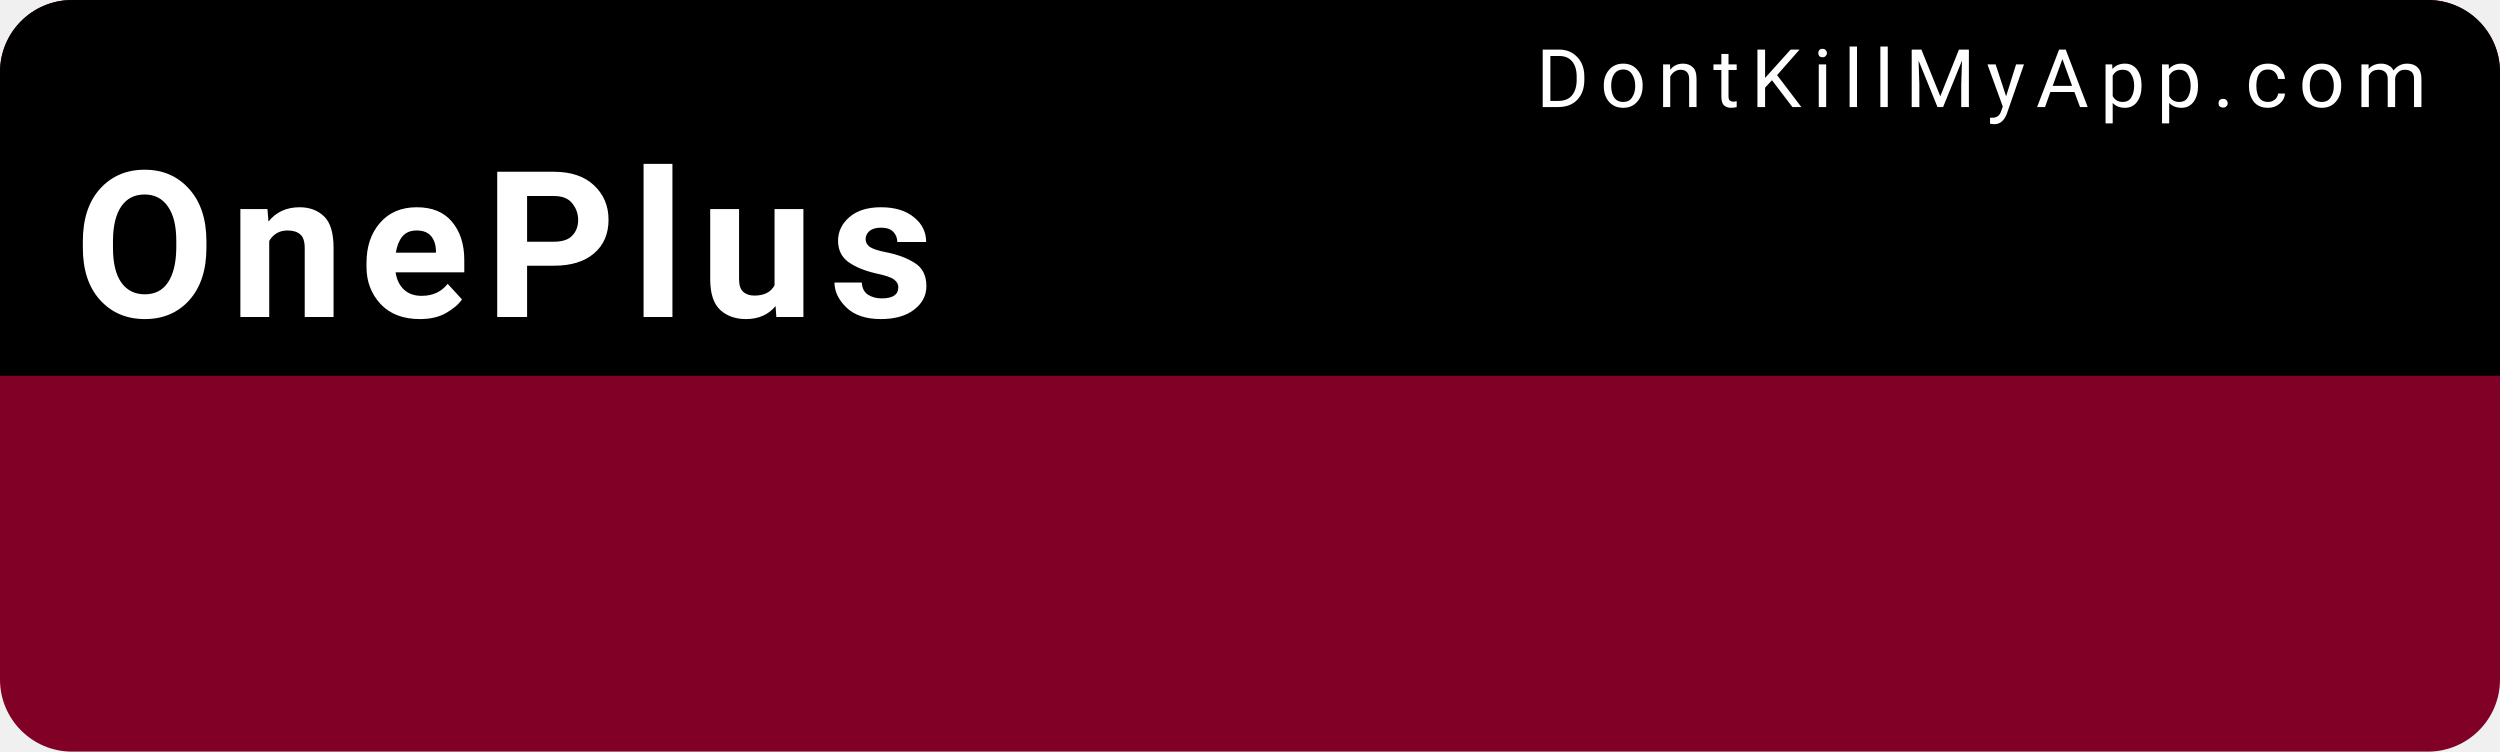
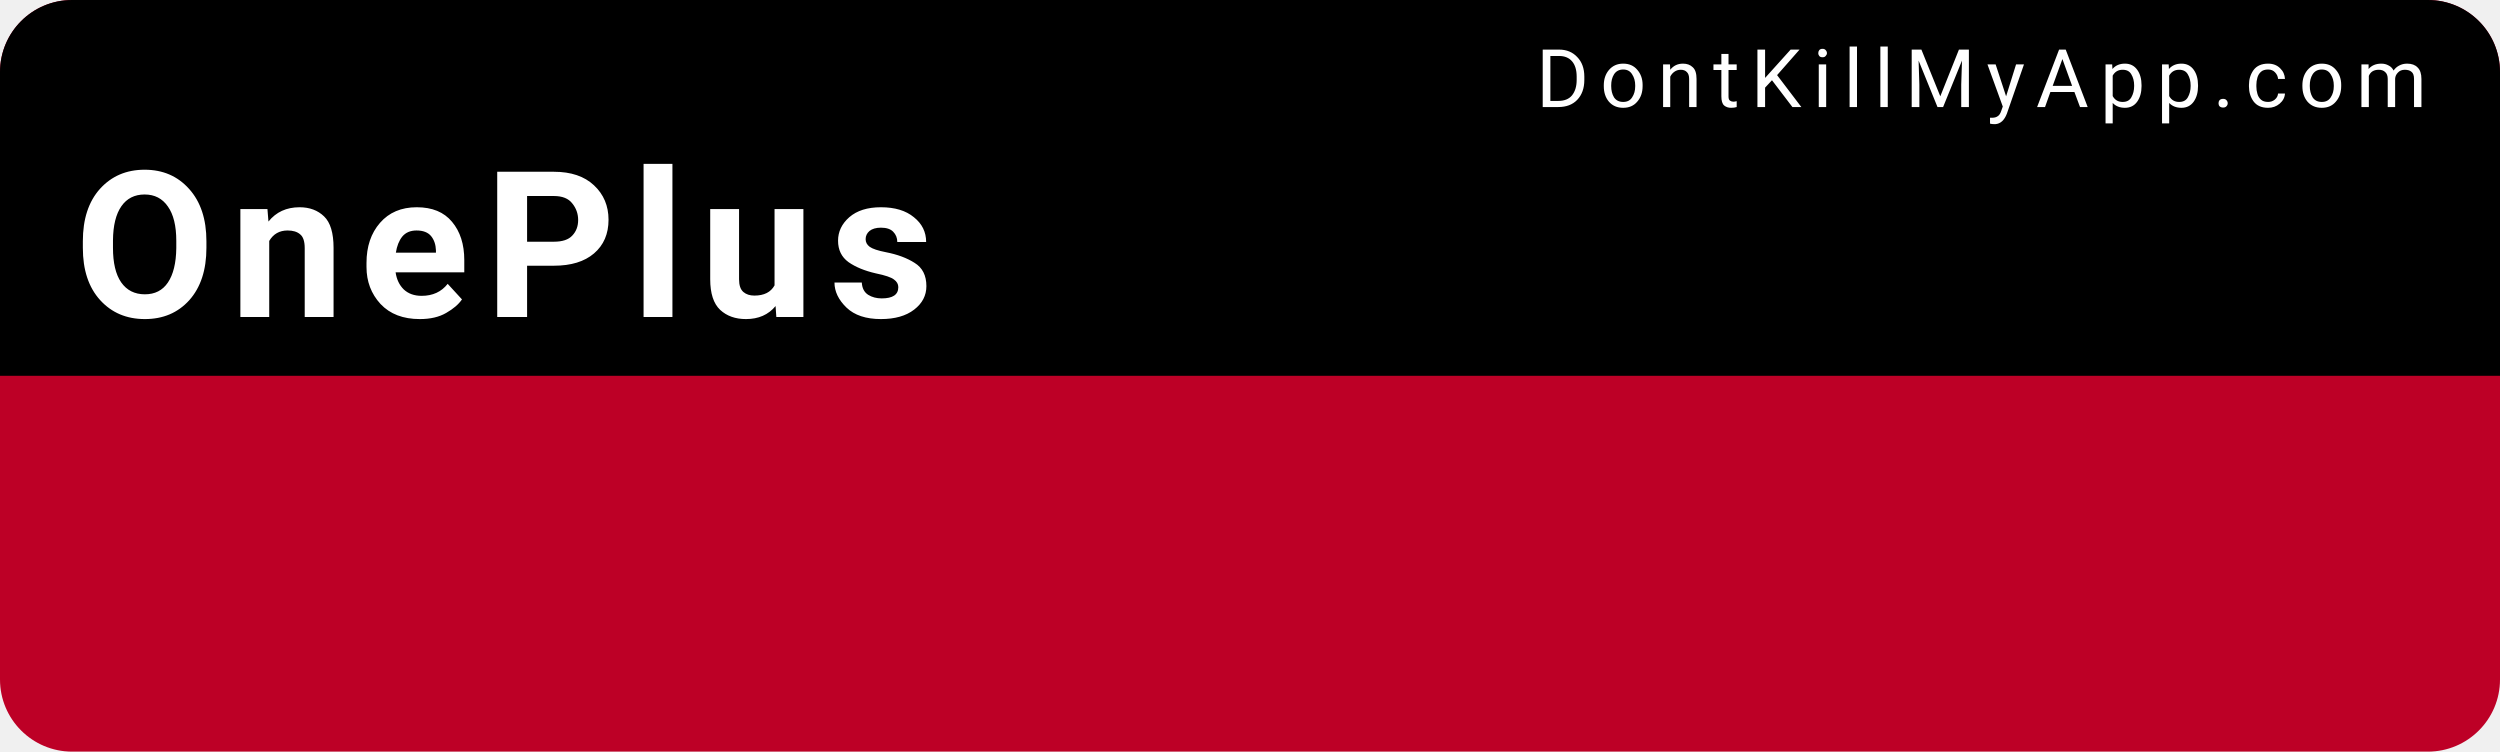
<svg xmlns="http://www.w3.org/2000/svg" width="153mm" height="46mm" viewBox="0 0 153 46" version="1.1" id="svg8">
  <defs id="defs2" />
  <g id="layer1" transform="translate(0,-251)">
-     <rect style="color:#000000;clip-rule:nonzero;display:inline;overflow:visible;visibility:visible;opacity:1;isolation:auto;mix-blend-mode:normal;color-interpolation:sRGB;color-interpolation-filters:linearRGB;solid-color:#000000;solid-opacity:1;fill:#800026;fill-opacity:1;fill-rule:nonzero;stroke:none;stroke-width:0.529;stroke-linecap:round;stroke-linejoin:miter;stroke-miterlimit:4;stroke-dasharray:none;stroke-dashoffset:0;stroke-opacity:1;color-rendering:auto;image-rendering:auto;shape-rendering:auto;text-rendering:auto;enable-background:accumulate" id="bkg" width="153" height="46" x="6.5503158e-15" y="251" rx="4.416" ry="4.416" />
+     <rect style="color:#000000;clip-rule:nonzero;display:inline;overflow:visible;visibility:visible;opacity:1;isolation:auto;mix-blend-mode:normal;color-interpolation:sRGB;color-interpolation-filters:linearRGB;solid-color:#000000;solid-opacity:1;fill:#bd0026;fill-opacity:1;fill-rule:nonzero;stroke:none;stroke-width:0.529;stroke-linecap:round;stroke-linejoin:miter;stroke-miterlimit:4;stroke-dasharray:none;stroke-dashoffset:0;stroke-opacity:1;color-rendering:auto;image-rendering:auto;shape-rendering:auto;text-rendering:auto;enable-background:accumulate" id="bkg" width="153" height="46" x="6.5503158e-15" y="251" rx="4.416" ry="4.416" />
    <path style="color:#000000;clip-rule:nonzero;display:inline;overflow:visible;visibility:visible;opacity:1;isolation:auto;mix-blend-mode:normal;color-interpolation:sRGB;color-interpolation-filters:linearRGB;solid-color:#000000;solid-opacity:1;fill:#000000;fill-opacity:1;fill-rule:nonzero;stroke:none;stroke-width:2;stroke-linecap:round;stroke-linejoin:miter;stroke-miterlimit:4;stroke-dasharray:none;stroke-dashoffset:0;stroke-opacity:1;color-rendering:auto;image-rendering:auto;shape-rendering:auto;text-rendering:auto;enable-background:accumulate" d="M 16.689,0 C 7.443,0 0,7.443 0,16.689 V 86.93 H 578.268 V 16.689 C 578.268,7.443 570.824,0 561.578,0 Z" id="bkgtop" transform="matrix(0.2645833,0,0,0.2645833,0,251)" />
    <text xml:space="preserve" style="font-style:normal;font-variant:normal;font-weight:300;font-stretch:normal;font-size:9.648px;line-height:0%;font-family:Roboto;-inkscape-font-specification:'Roboto Light';text-align:start;letter-spacing:0.685px;word-spacing:0px;writing-mode:lr-tb;text-anchor:start;fill:#ffffff;fill-opacity:1;stroke:none;stroke-width:0.201px;stroke-linecap:butt;stroke-linejoin:miter;stroke-opacity:1" x="94.007" y="257.55" id="link">
      <tspan id="tspan817" x="94.007" y="257.55" style="font-style:normal;font-variant:normal;font-weight:normal;font-stretch:normal;font-size:4.939px;font-family:Roboto;-inkscape-font-specification:Roboto;fill:#ffffff;stroke-width:0.201px">DontKillMyApp.com</tspan>
    </text>
    <text xml:space="preserve" style="font-style:normal;font-variant:normal;font-weight:bold;font-stretch:normal;font-size:12.7px;line-height:0%;font-family:Roboto;-inkscape-font-specification:'Roboto Bold';text-align:start;letter-spacing:0.902px;word-spacing:0px;writing-mode:lr-tb;text-anchor:start;fill:#ffffff;fill-opacity:1;stroke:none;stroke-width:0.265px;stroke-linecap:butt;stroke-linejoin:miter;stroke-opacity:1" x="4.538" y="270.402" id="vendor">
      <tspan id="tspan821" x="4.538" y="270.402" style="font-style:normal;font-variant:normal;font-weight:bold;font-stretch:normal;font-size:12.5px;font-family:Roboto;-inkscape-font-specification:'Roboto Bold';fill:#ffffff;stroke-width:0.265px">OnePlus</tspan>
    </text>
    <g id="poo1" transform="matrix(0.01510025,0,0,0.01510025,5.393161,277.6693)">
      <svg version="1.1" id="Capa_1" x="0px" y="0px" viewBox="0 0 13.433 23.432" xml:space="preserve" width="1025" height="1025">
        <defs id="defs43">



</defs>
      </svg>
    </g>
    <g transform="matrix(0.01510025,0,0,0.01510025,37.41043,277.6693)" id="poo2">
      <svg version="1.1" id="Capa_1" x="0px" y="0px" viewBox="0 0 13.433 23.432" xml:space="preserve" width="1025" height="1025">
        <defs id="defs43">



</defs>
      </svg>
    </g>
    <g id="poo3" transform="matrix(0.01510025,0,0,0.01510025,69.4277,277.6693)">
      <svg version="1.1" id="Capa_1" x="0px" y="0px" viewBox="0 0 13.433 23.432" xml:space="preserve" width="1025" height="1025">
        <defs id="defs43">



</defs>
      </svg>
    </g>
    <g transform="matrix(0.01510025,0,0,0.01510025,101.445,277.6693)" id="poo4">
      <svg version="1.1" id="Capa_1" x="0px" y="0px" viewBox="0 0 13.433 23.432" xml:space="preserve" width="1025" height="1025">
        <defs id="defs43">



</defs>
      </svg>
    </g>
    <g transform="matrix(0.01510025,0,0,0.01510025,133.445,277.6693)" id="poo5">
      <svg version="1.1" id="Capa_1" x="0px" y="0px" viewBox="0 0 13.433 23.432" xml:space="preserve" width="1025" height="1025">
        <defs id="defs43">



</defs>
      </svg>
    </g>
  </g>
</svg>
